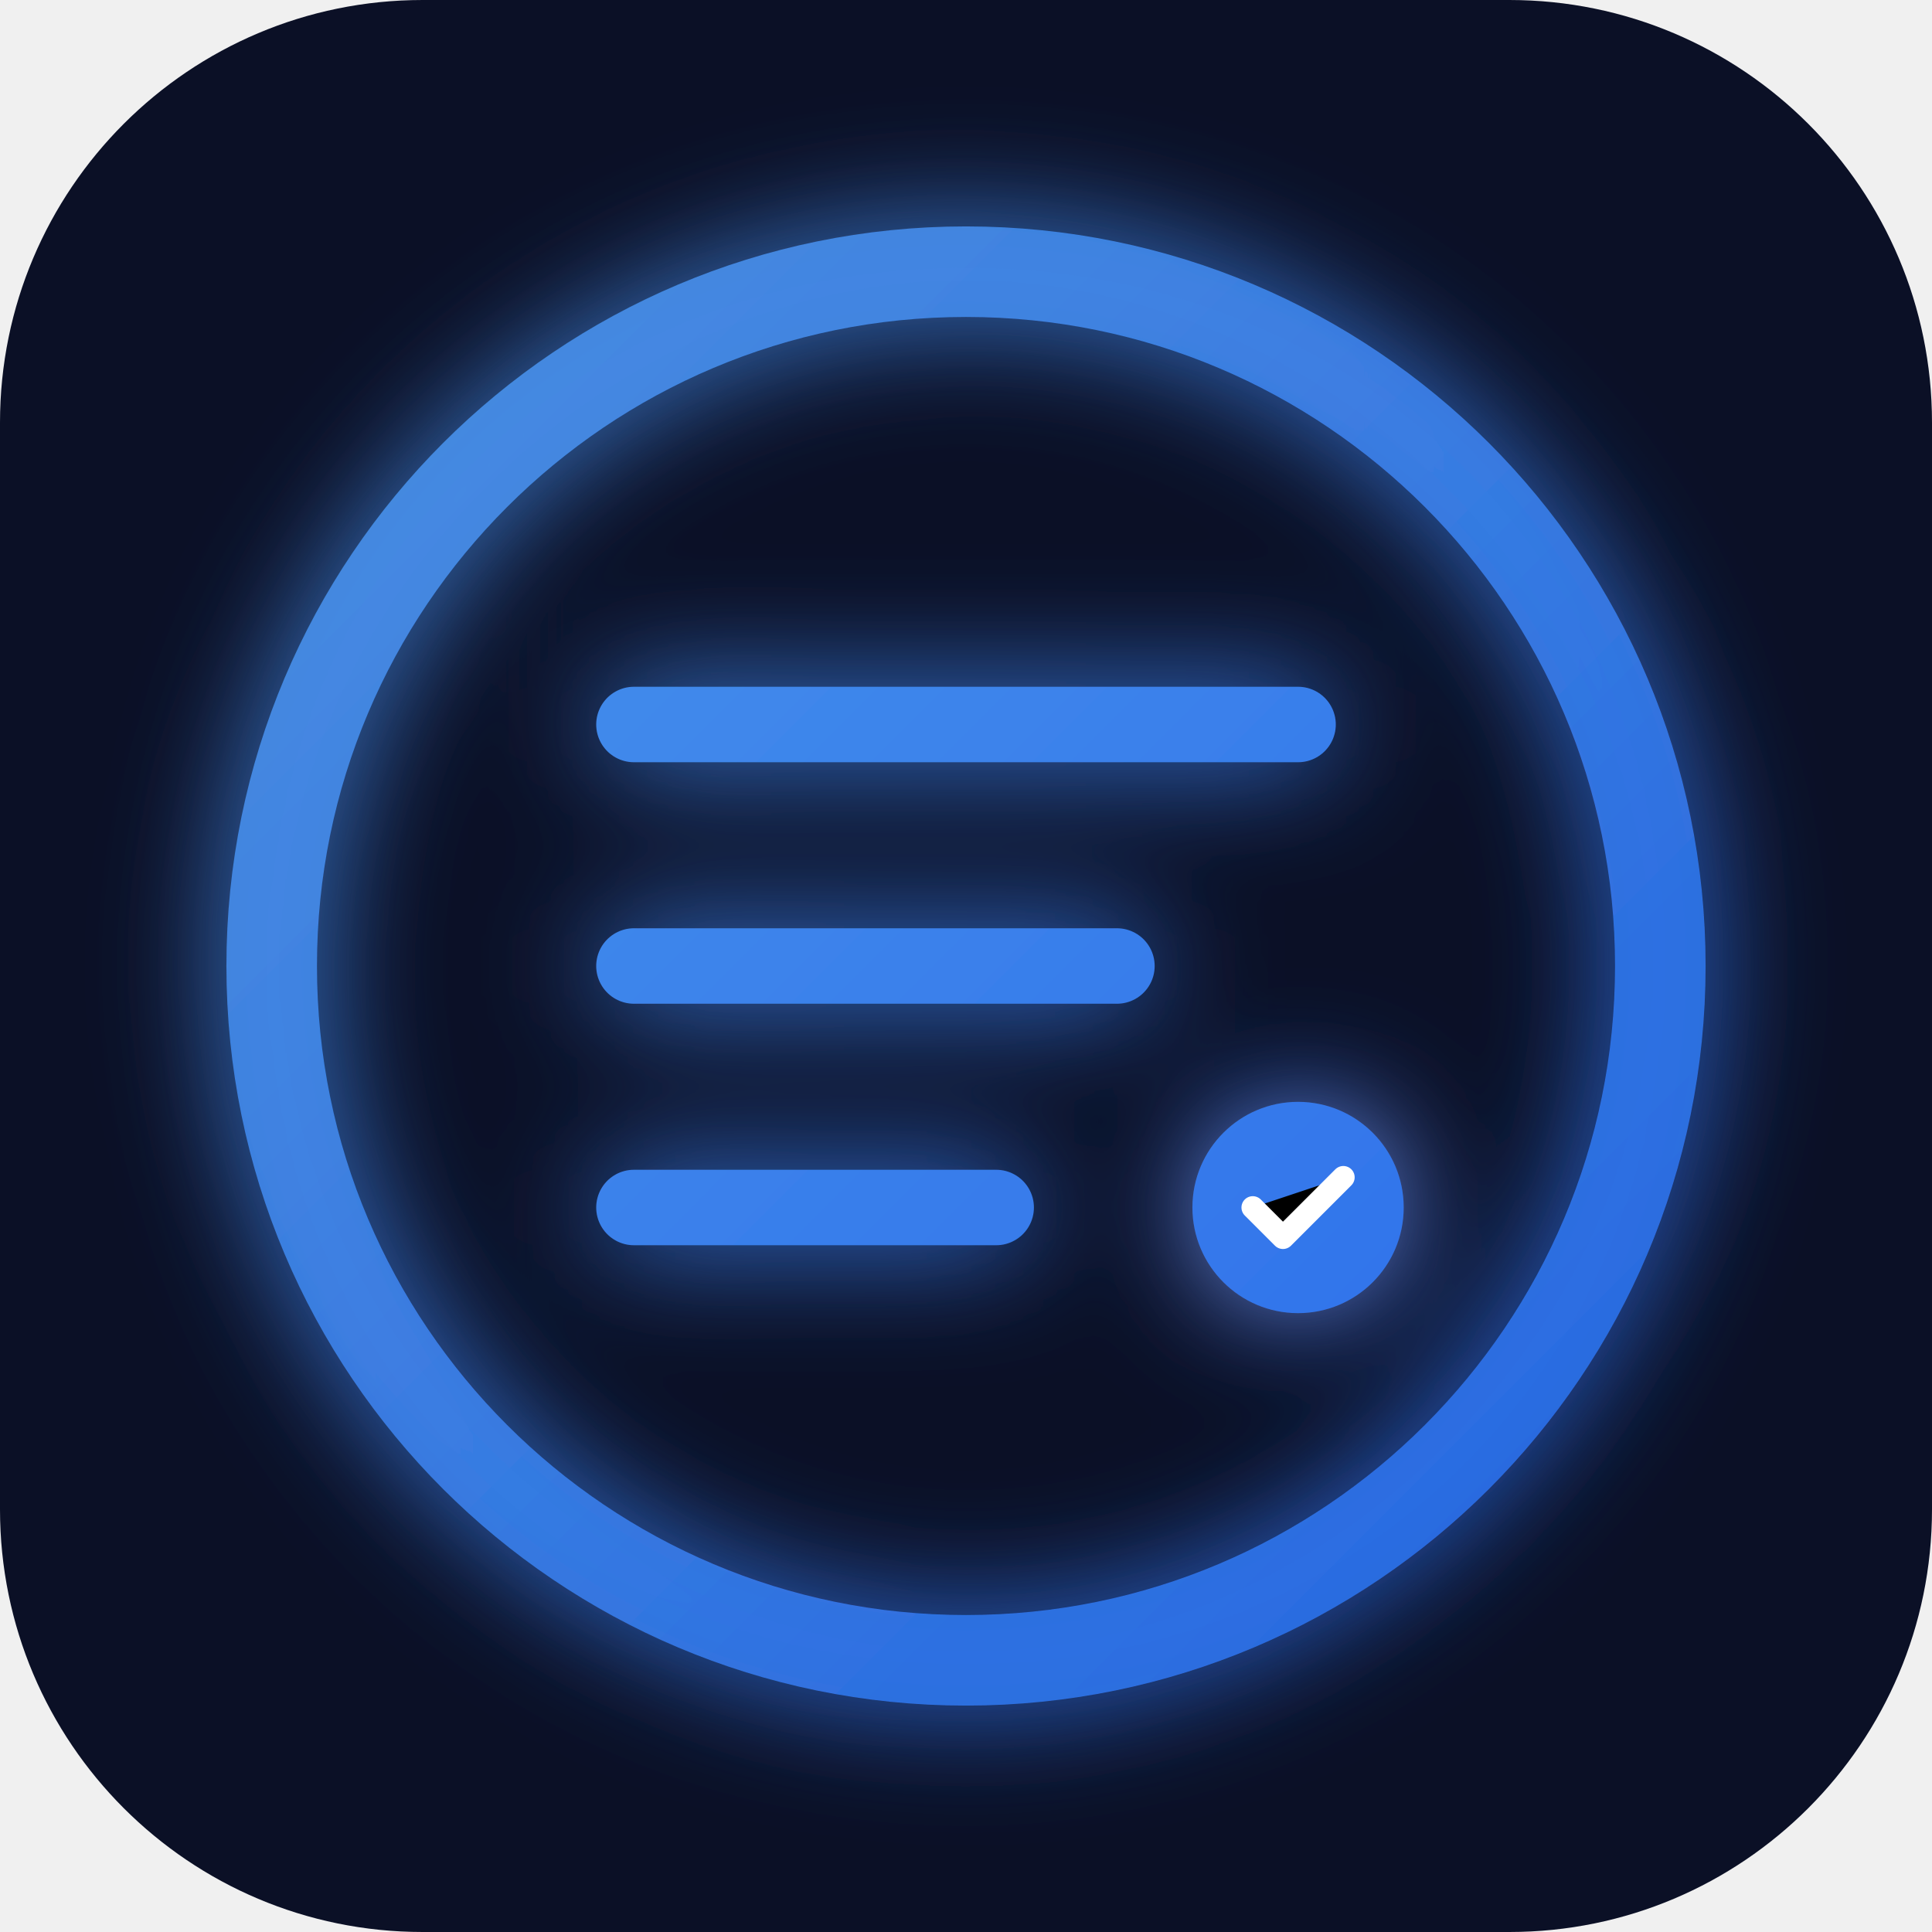
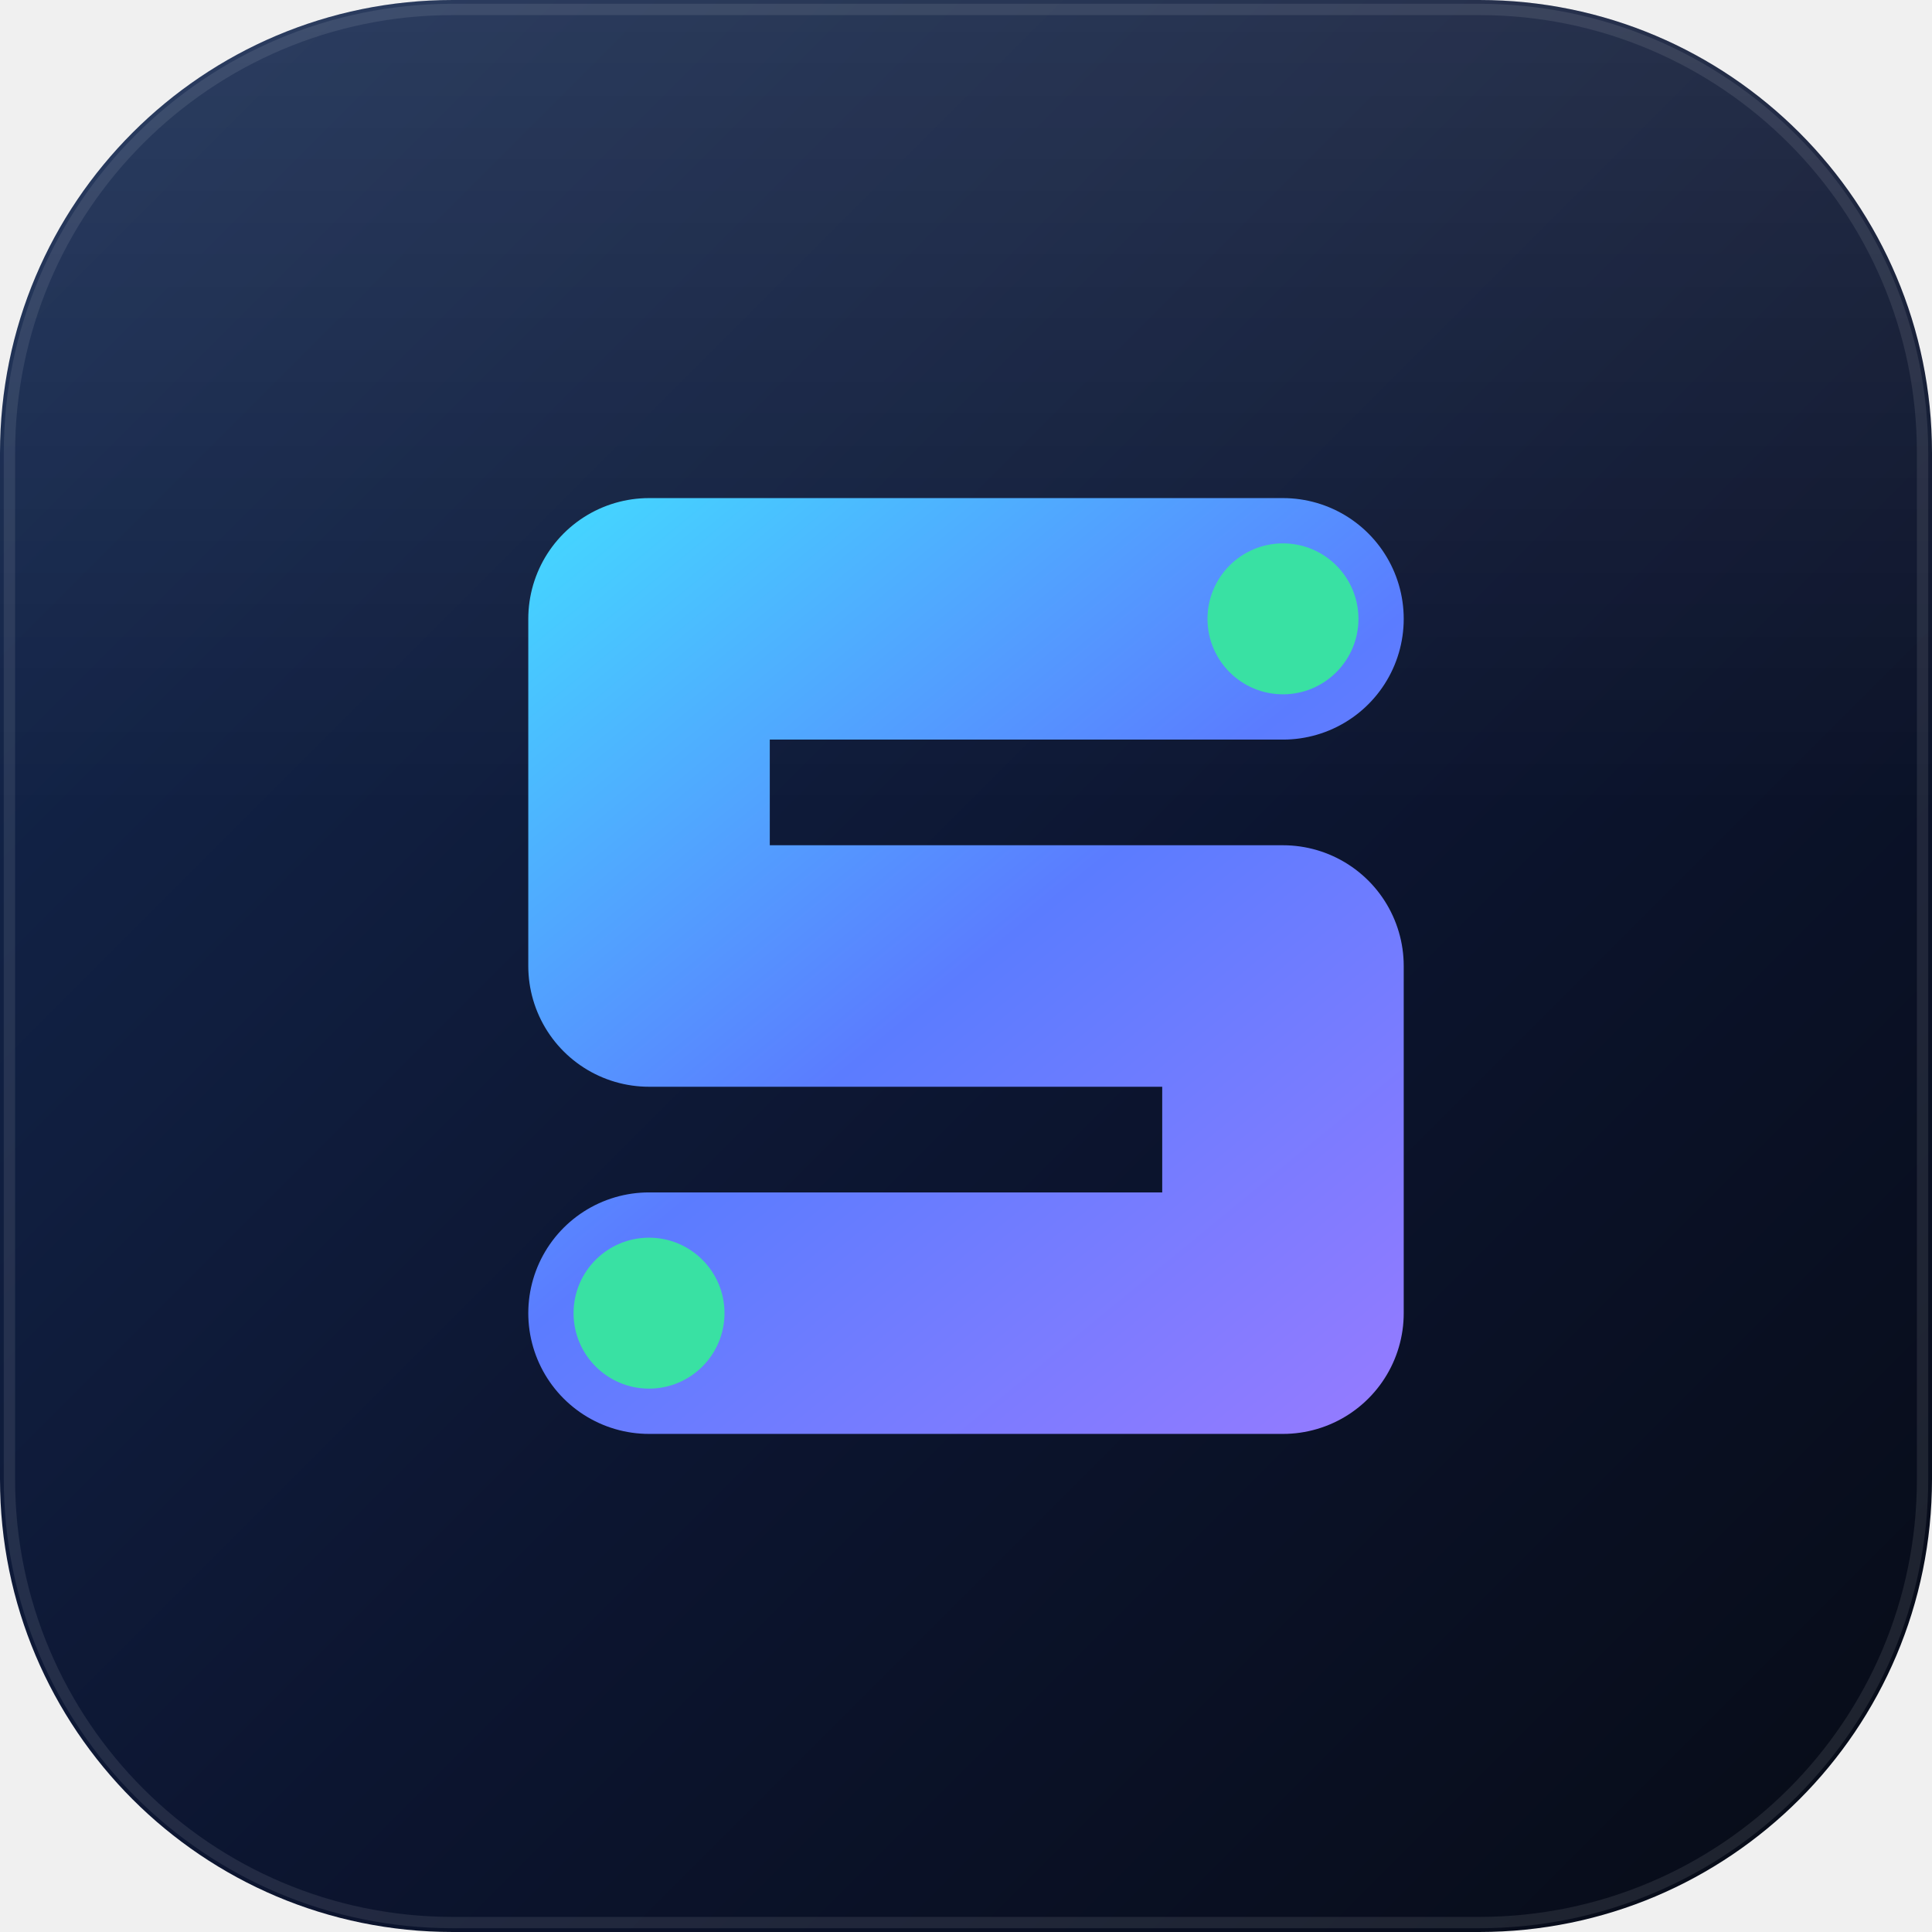
- <svg xmlns="http://www.w3.org/2000/svg" width="256" height="256" viewBox="0 0 256 256" role="img" aria-label="SnapSBOM logo">
+ <svg xmlns="http://www.w3.org/2000/svg" width="256" height="256" viewBox="0 0 256 256" role="img" aria-label="SnapSBOM">
  <defs>
-     <linearGradient id="g" x1="0" y1="0" x2="256" y2="256" gradientUnits="userSpaceOnUse">
-       <stop offset="0%" stop-color="#4F9DEB" />
-       <stop offset="100%" stop-color="#2563EB" />
+     <linearGradient id="tile" x1="0" y1="0" x2="256" y2="256" gradientUnits="userSpaceOnUse">
+       <stop offset="0%" stop-color="#152a52" />
+       <stop offset="55%" stop-color="#0c1530" />
+       <stop offset="100%" stop-color="#070b16" />
    </linearGradient>
-     <filter id="glow" x="-20%" y="-20%" width="140%" height="140%">
-       <feGaussianBlur stdDeviation="8" result="blur" />
-       <feComposite in="SourceGraphic" in2="blur" operator="over" />
-     </filter>
+     <linearGradient id="trace" x1="70" y1="56" x2="188" y2="200" gradientUnits="userSpaceOnUse">
+       <stop offset="0%" stop-color="#41e3ff" />
+       <stop offset="50%" stop-color="#5b7cff" />
+       <stop offset="100%" stop-color="#9d7bff" />
+     </linearGradient>
+     <linearGradient id="gloss" x1="0" y1="0" x2="0" y2="256" gradientUnits="userSpaceOnUse">
+       <stop offset="0%" stop-color="#ffffff" stop-opacity="0.10" />
+       <stop offset="42%" stop-color="#ffffff" stop-opacity="0" />
+     </linearGradient>
+     <clipPath id="clip">
+       <rect width="256" height="256" rx="60" />
+     </clipPath>
  </defs>
-   <rect width="256" height="256" rx="56" fill="#0B1026" />
-   <g filter="url(#glow)">
-     <circle cx="128" cy="128" r="92" stroke="url(#g)" stroke-width="12" fill="none" opacity="0.9" />
-     <path d="M84 96h88M84 128h64M84 160h48" stroke="url(#g)" stroke-width="10" stroke-linecap="round" />
-     <circle cx="172" cy="160" r="14" fill="url(#g)" />
-     <path d="M166 160l4 4 8-8" stroke="#fff" stroke-width="3" stroke-linecap="round" stroke-linejoin="round" />
+   <g clip-path="url(#clip)">
+     <rect width="256" height="256" fill="url(#tile)" />
+     <rect width="256" height="256" fill="url(#gloss)" />
  </g>
+   <rect x="1.25" y="1.25" width="253.5" height="253.5" rx="58.75" fill="none" stroke="#ffffff" stroke-opacity="0.09" stroke-width="1.5" />
+   <path d="M170 82 H86 V128 H170 V174 H86" fill="none" stroke="url(#trace)" stroke-width="32" stroke-linecap="round" stroke-linejoin="round" />
+   <circle cx="170" cy="82" r="10" fill="#39e1a3" />
+   <circle cx="86" cy="174" r="10" fill="#39e1a3" />
</svg>
